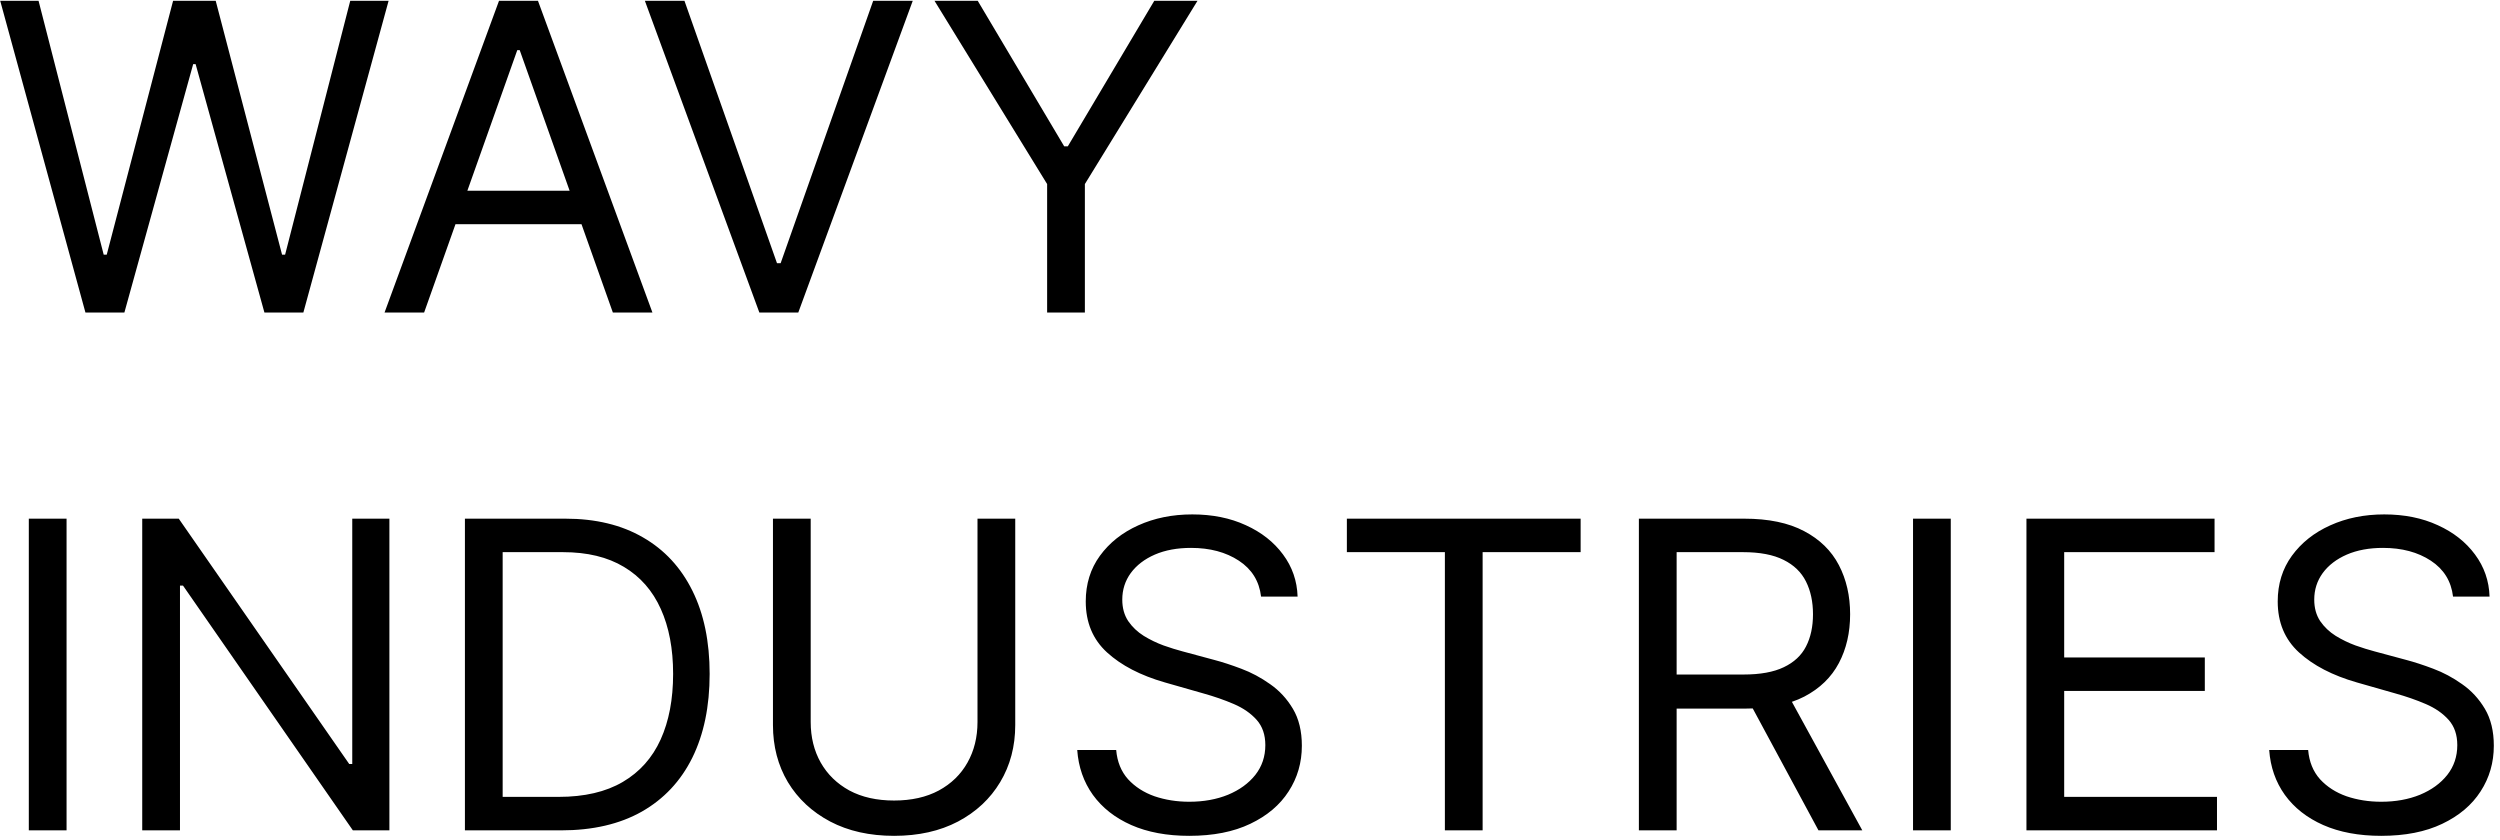
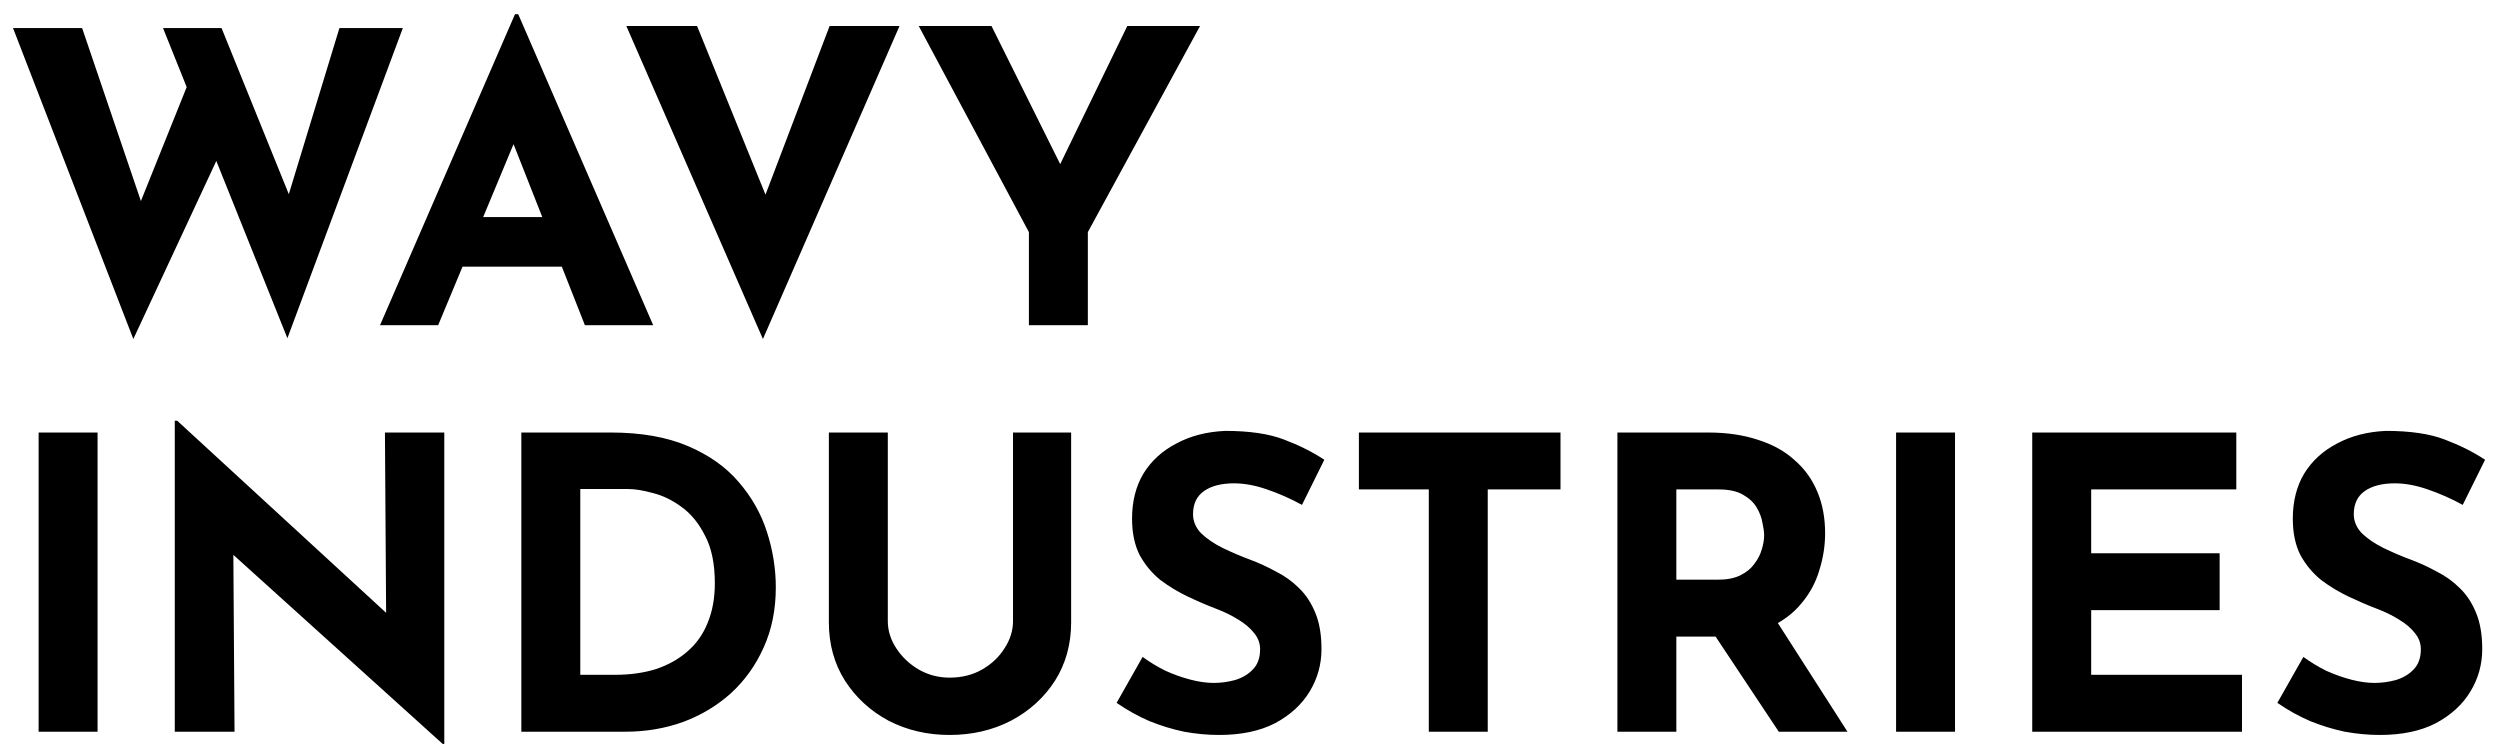
- <svg xmlns="http://www.w3.org/2000/svg" width="280" height="94" viewBox="0 0 280 94" fill="none">
-   <path d="M9.568 35L0.023 0.091H4.318L11.614 28.523H11.954L19.386 0.091H24.159L31.591 28.523H31.932L39.227 0.091H43.523L33.977 35H29.614L21.909 7.182H21.636L13.932 35H9.568ZM47.503 35H43.071L55.889 0.091H60.253L73.071 35H68.639L58.207 5.614H57.935L47.503 35ZM49.139 21.364H67.003V25.114H49.139V21.364ZM76.659 0.091L87.023 29.477H87.432L97.796 0.091H102.227L89.409 35H85.046L72.227 0.091H76.659ZM104.665 0.091H109.506L119.188 16.386H119.597L129.278 0.091H134.119L121.506 20.614V35H117.278V20.614L104.665 0.091ZM7.455 58.091V93H3.227V58.091H7.455ZM43.612 58.091V93H39.521L20.499 65.591H20.158V93H15.93V58.091H20.021L39.112 85.568H39.453V58.091H43.612ZM62.844 93H52.071V58.091H63.321C66.707 58.091 69.605 58.79 72.014 60.188C74.423 61.574 76.27 63.568 77.554 66.171C78.838 68.761 79.48 71.864 79.48 75.477C79.48 79.114 78.832 82.244 77.537 84.869C76.242 87.483 74.355 89.494 71.878 90.903C69.401 92.301 66.389 93 62.844 93ZM56.298 89.25H62.571C65.457 89.25 67.849 88.693 69.747 87.579C71.645 86.466 73.06 84.881 73.992 82.824C74.923 80.767 75.389 78.318 75.389 75.477C75.389 72.659 74.929 70.233 74.008 68.199C73.088 66.153 71.713 64.585 69.883 63.494C68.054 62.392 65.776 61.841 63.048 61.841H56.298V89.25ZM109.48 58.091H113.707V81.204C113.707 83.591 113.145 85.722 112.02 87.597C110.906 89.46 109.332 90.932 107.298 92.011C105.264 93.079 102.878 93.614 100.139 93.614C97.401 93.614 95.014 93.079 92.98 92.011C90.946 90.932 89.367 89.46 88.242 87.597C87.128 85.722 86.571 83.591 86.571 81.204V58.091H90.798V80.864C90.798 82.568 91.173 84.085 91.923 85.415C92.673 86.733 93.742 87.773 95.128 88.534C96.526 89.284 98.196 89.659 100.139 89.659C102.082 89.659 103.753 89.284 105.151 88.534C106.548 87.773 107.616 86.733 108.355 85.415C109.105 84.085 109.48 82.568 109.48 80.864V58.091ZM141.24 66.818C141.036 65.091 140.206 63.75 138.751 62.795C137.297 61.841 135.513 61.364 133.399 61.364C131.854 61.364 130.501 61.614 129.342 62.114C128.195 62.614 127.297 63.301 126.649 64.176C126.013 65.051 125.695 66.046 125.695 67.159C125.695 68.091 125.916 68.892 126.359 69.562C126.814 70.222 127.393 70.773 128.098 71.216C128.803 71.648 129.541 72.006 130.314 72.29C131.087 72.562 131.797 72.784 132.445 72.954L135.99 73.909C136.899 74.148 137.911 74.477 139.024 74.898C140.149 75.318 141.223 75.892 142.246 76.619C143.28 77.335 144.132 78.256 144.803 79.381C145.473 80.506 145.808 81.886 145.808 83.523C145.808 85.409 145.314 87.114 144.325 88.636C143.348 90.159 141.916 91.369 140.03 92.267C138.155 93.165 135.876 93.614 133.195 93.614C130.695 93.614 128.53 93.21 126.7 92.403C124.882 91.597 123.45 90.472 122.405 89.028C121.371 87.585 120.786 85.909 120.649 84H125.013C125.126 85.318 125.57 86.409 126.342 87.273C127.126 88.125 128.115 88.761 129.308 89.182C130.513 89.591 131.808 89.796 133.195 89.796C134.808 89.796 136.257 89.534 137.541 89.011C138.825 88.477 139.842 87.739 140.592 86.796C141.342 85.841 141.717 84.727 141.717 83.454C141.717 82.296 141.393 81.352 140.746 80.625C140.098 79.898 139.246 79.307 138.189 78.852C137.132 78.398 135.99 78 134.763 77.659L130.467 76.432C127.74 75.648 125.581 74.528 123.99 73.074C122.399 71.619 121.604 69.716 121.604 67.364C121.604 65.409 122.132 63.705 123.189 62.25C124.257 60.784 125.689 59.648 127.484 58.841C129.291 58.023 131.308 57.614 133.536 57.614C135.786 57.614 137.786 58.017 139.536 58.824C141.286 59.619 142.672 60.71 143.695 62.097C144.729 63.483 145.274 65.057 145.331 66.818H141.24ZM150.849 61.841V58.091H177.031V61.841H166.054V93H161.827V61.841H150.849ZM183.555 93V58.091H195.351C198.078 58.091 200.317 58.557 202.067 59.489C203.817 60.409 205.112 61.676 205.953 63.29C206.794 64.903 207.214 66.739 207.214 68.796C207.214 70.852 206.794 72.676 205.953 74.267C205.112 75.858 203.822 77.108 202.084 78.017C200.345 78.915 198.124 79.364 195.419 79.364H185.874V75.546H195.283C197.146 75.546 198.646 75.273 199.783 74.727C200.93 74.182 201.76 73.409 202.271 72.409C202.794 71.398 203.055 70.193 203.055 68.796C203.055 67.398 202.794 66.176 202.271 65.131C201.749 64.085 200.913 63.278 199.766 62.71C198.618 62.131 197.101 61.841 195.214 61.841H187.783V93H183.555ZM199.987 77.318L208.578 93H203.669L195.214 77.318H199.987ZM218.486 58.091V93H214.259V58.091H218.486ZM226.962 93V58.091H248.03V61.841H231.189V73.636H246.939V77.386H231.189V89.25H248.303V93H226.962ZM274.74 66.818C274.536 65.091 273.706 63.75 272.251 62.795C270.797 61.841 269.013 61.364 266.899 61.364C265.354 61.364 264.001 61.614 262.842 62.114C261.695 62.614 260.797 63.301 260.149 64.176C259.513 65.051 259.195 66.046 259.195 67.159C259.195 68.091 259.416 68.892 259.859 69.562C260.314 70.222 260.893 70.773 261.598 71.216C262.303 71.648 263.041 72.006 263.814 72.29C264.587 72.562 265.297 72.784 265.945 72.954L269.49 73.909C270.399 74.148 271.411 74.477 272.524 74.898C273.649 75.318 274.723 75.892 275.746 76.619C276.78 77.335 277.632 78.256 278.303 79.381C278.973 80.506 279.308 81.886 279.308 83.523C279.308 85.409 278.814 87.114 277.825 88.636C276.848 90.159 275.416 91.369 273.53 92.267C271.655 93.165 269.376 93.614 266.695 93.614C264.195 93.614 262.03 93.21 260.2 92.403C258.382 91.597 256.95 90.472 255.905 89.028C254.871 87.585 254.286 85.909 254.149 84H258.513C258.626 85.318 259.07 86.409 259.842 87.273C260.626 88.125 261.615 88.761 262.808 89.182C264.013 89.591 265.308 89.796 266.695 89.796C268.308 89.796 269.757 89.534 271.041 89.011C272.325 88.477 273.342 87.739 274.092 86.796C274.842 85.841 275.217 84.727 275.217 83.454C275.217 82.296 274.893 81.352 274.246 80.625C273.598 79.898 272.746 79.307 271.689 78.852C270.632 78.398 269.49 78 268.263 77.659L263.967 76.432C261.24 75.648 259.081 74.528 257.49 73.074C255.899 71.619 255.104 69.716 255.104 67.364C255.104 65.409 255.632 63.705 256.689 62.25C257.757 60.784 259.189 59.648 260.984 58.841C262.791 58.023 264.808 57.614 267.036 57.614C269.286 57.614 271.286 58.017 273.036 58.824C274.786 59.619 276.172 60.71 277.195 62.097C278.229 63.483 278.774 65.057 278.831 66.818H274.74Z" fill="black" />
+ <svg xmlns="http://www.w3.org/2000/svg" width="123" height="37" viewBox="0 0 123 37" fill="none">
+   <path d="M0.64 1.38H4.04L7.18 10.62L6.72 10.42L9.46 3.6L10.8 7.58L6.56 16.68L0.64 1.38ZM8.02 1.38H10.9L14.52 10.32L14 10.24L16.7 1.38H19.82L14.14 16.64L8.02 1.38ZM18.697 16L25.337 0.7H25.497L32.137 16H28.777L24.537 5.24L26.637 3.8L21.557 16H18.697ZM23.237 10.68H27.657L28.677 13.12H22.337L23.237 10.68ZM34.296 1.28L38.596 11.88L36.916 11.54L40.816 1.28H44.256L37.536 16.68L30.816 1.28H34.296ZM50.622 11.42L45.202 1.28H48.782L52.582 8.92L51.722 8.98L55.462 1.28H59.042L53.522 11.42V16H50.622V11.42ZM1.9 21.28H4.8V36H1.9V21.28ZM21.779 36.6L10.619 26.52L11.479 27L11.539 36H8.599V20.7H8.719L19.639 30.74L18.999 30.46L18.939 21.28H21.859V36.6H21.779ZM25.65 36V21.28H30.05C31.53 21.28 32.79 21.5 33.83 21.94C34.87 22.38 35.703 22.967 36.33 23.7C36.97 24.433 37.437 25.253 37.73 26.16C38.023 27.067 38.17 27.98 38.17 28.9C38.17 29.993 37.97 30.98 37.57 31.86C37.183 32.727 36.65 33.473 35.97 34.1C35.29 34.713 34.503 35.187 33.61 35.52C32.717 35.84 31.77 36 30.77 36H25.65ZM28.55 33.2H30.27C31.003 33.2 31.67 33.107 32.27 32.92C32.87 32.72 33.383 32.433 33.81 32.06C34.25 31.687 34.583 31.22 34.81 30.66C35.05 30.087 35.17 29.433 35.17 28.7C35.17 27.74 35.01 26.96 34.69 26.36C34.383 25.747 33.997 25.273 33.53 24.94C33.077 24.607 32.61 24.38 32.13 24.26C31.65 24.127 31.243 24.06 30.91 24.06H28.55V33.2ZM43.68 30.56C43.68 31.027 43.82 31.473 44.1 31.9C44.38 32.327 44.746 32.673 45.2 32.94C45.666 33.207 46.173 33.34 46.72 33.34C47.32 33.34 47.853 33.207 48.32 32.94C48.786 32.673 49.153 32.327 49.42 31.9C49.7 31.473 49.84 31.027 49.84 30.56V21.28H52.7V30.62C52.7 31.7 52.433 32.66 51.9 33.5C51.366 34.327 50.646 34.98 49.74 35.46C48.833 35.927 47.826 36.16 46.72 36.16C45.626 36.16 44.626 35.927 43.72 35.46C42.826 34.98 42.113 34.327 41.58 33.5C41.046 32.66 40.78 31.7 40.78 30.62V21.28H43.68V30.56ZM64.057 24.84C63.497 24.533 62.923 24.28 62.337 24.08C61.764 23.88 61.224 23.78 60.717 23.78C60.09 23.78 59.597 23.907 59.237 24.16C58.877 24.413 58.697 24.793 58.697 25.3C58.697 25.647 58.83 25.96 59.097 26.24C59.377 26.507 59.73 26.747 60.157 26.96C60.597 27.173 61.05 27.367 61.517 27.54C61.944 27.7 62.364 27.893 62.777 28.12C63.203 28.333 63.584 28.607 63.917 28.94C64.25 29.26 64.517 29.667 64.717 30.16C64.917 30.64 65.017 31.233 65.017 31.94C65.017 32.687 64.823 33.38 64.437 34.02C64.05 34.66 63.483 35.18 62.737 35.58C61.99 35.967 61.07 36.16 59.977 36.16C59.417 36.16 58.843 36.107 58.257 36C57.684 35.88 57.117 35.707 56.557 35.48C55.997 35.24 55.457 34.94 54.937 34.58L56.217 32.32C56.563 32.573 56.937 32.8 57.337 33C57.75 33.187 58.163 33.333 58.577 33.44C58.99 33.547 59.37 33.6 59.717 33.6C60.063 33.6 60.41 33.553 60.757 33.46C61.117 33.353 61.41 33.18 61.637 32.94C61.877 32.7 61.997 32.367 61.997 31.94C61.997 31.647 61.897 31.38 61.697 31.14C61.51 30.9 61.25 30.68 60.917 30.48C60.597 30.28 60.243 30.107 59.857 29.96C59.404 29.787 58.937 29.587 58.457 29.36C57.977 29.133 57.523 28.86 57.097 28.54C56.684 28.207 56.343 27.8 56.077 27.32C55.824 26.827 55.697 26.227 55.697 25.52C55.697 24.667 55.883 23.927 56.257 23.3C56.644 22.673 57.184 22.18 57.877 21.82C58.57 21.447 59.37 21.24 60.277 21.2C61.464 21.2 62.423 21.34 63.157 21.62C63.904 21.9 64.57 22.233 65.157 22.62L64.057 24.84ZM66.857 21.28H76.777V24.08H73.197V36H70.297V24.08H66.857V21.28ZM84.036 21.28C84.956 21.28 85.776 21.4 86.496 21.64C87.216 21.867 87.816 22.2 88.296 22.64C88.789 23.067 89.162 23.587 89.416 24.2C89.669 24.8 89.796 25.48 89.796 26.24C89.796 26.84 89.702 27.44 89.516 28.04C89.342 28.64 89.049 29.187 88.636 29.68C88.236 30.173 87.702 30.573 87.036 30.88C86.369 31.173 85.542 31.32 84.556 31.32H82.476V36H79.576V21.28H84.036ZM84.536 28.52C84.976 28.52 85.342 28.447 85.636 28.3C85.929 28.153 86.156 27.967 86.316 27.74C86.489 27.513 86.609 27.28 86.676 27.04C86.756 26.787 86.796 26.553 86.796 26.34C86.796 26.18 86.769 25.98 86.716 25.74C86.676 25.487 86.582 25.233 86.436 24.98C86.289 24.727 86.062 24.513 85.756 24.34C85.462 24.167 85.062 24.08 84.556 24.08H82.476V28.52H84.536ZM87.256 30.32L90.896 36H87.516L83.796 30.4L87.256 30.32ZM93.287 21.28H96.187V36H93.287V21.28ZM99.986 21.28H110.026V24.08H102.886V27.22H109.206V30.02H102.886V33.2H110.306V36H99.986V21.28ZM121.166 24.84C120.606 24.533 120.033 24.28 119.446 24.08C118.873 23.88 118.333 23.78 117.826 23.78C117.2 23.78 116.706 23.907 116.346 24.16C115.986 24.413 115.806 24.793 115.806 25.3C115.806 25.647 115.94 25.96 116.206 26.24C116.486 26.507 116.84 26.747 117.266 26.96C117.706 27.173 118.16 27.367 118.626 27.54C119.053 27.7 119.473 27.893 119.886 28.12C120.313 28.333 120.693 28.607 121.026 28.94C121.36 29.26 121.626 29.667 121.826 30.16C122.026 30.64 122.126 31.233 122.126 31.94C122.126 32.687 121.933 33.38 121.546 34.02C121.16 34.66 120.593 35.18 119.846 35.58C119.1 35.967 118.18 36.16 117.086 36.16C116.526 36.16 115.953 36.107 115.366 36C114.793 35.88 114.226 35.707 113.666 35.48C113.106 35.24 112.566 34.94 112.046 34.58L113.326 32.32C113.673 32.573 114.046 32.8 114.446 33C114.86 33.187 115.273 33.333 115.686 33.44C116.1 33.547 116.48 33.6 116.826 33.6C117.173 33.6 117.52 33.553 117.866 33.46C118.226 33.353 118.52 33.18 118.746 32.94C118.986 32.7 119.106 32.367 119.106 31.94C119.106 31.647 119.006 31.38 118.806 31.14C118.62 30.9 118.36 30.68 118.026 30.48C117.706 30.28 117.353 30.107 116.966 29.96C116.513 29.787 116.046 29.587 115.566 29.36C115.086 29.133 114.633 28.86 114.206 28.54C113.793 28.207 113.453 27.8 113.186 27.32C112.933 26.827 112.806 26.227 112.806 25.52C112.806 24.667 112.993 23.927 113.366 23.3C113.753 22.673 114.293 22.18 114.986 21.82C115.68 21.447 116.48 21.24 117.386 21.2C118.573 21.2 119.533 21.34 120.266 21.62C121.013 21.9 121.68 22.233 122.266 22.62L121.166 24.84Z" fill="black" />
</svg>
